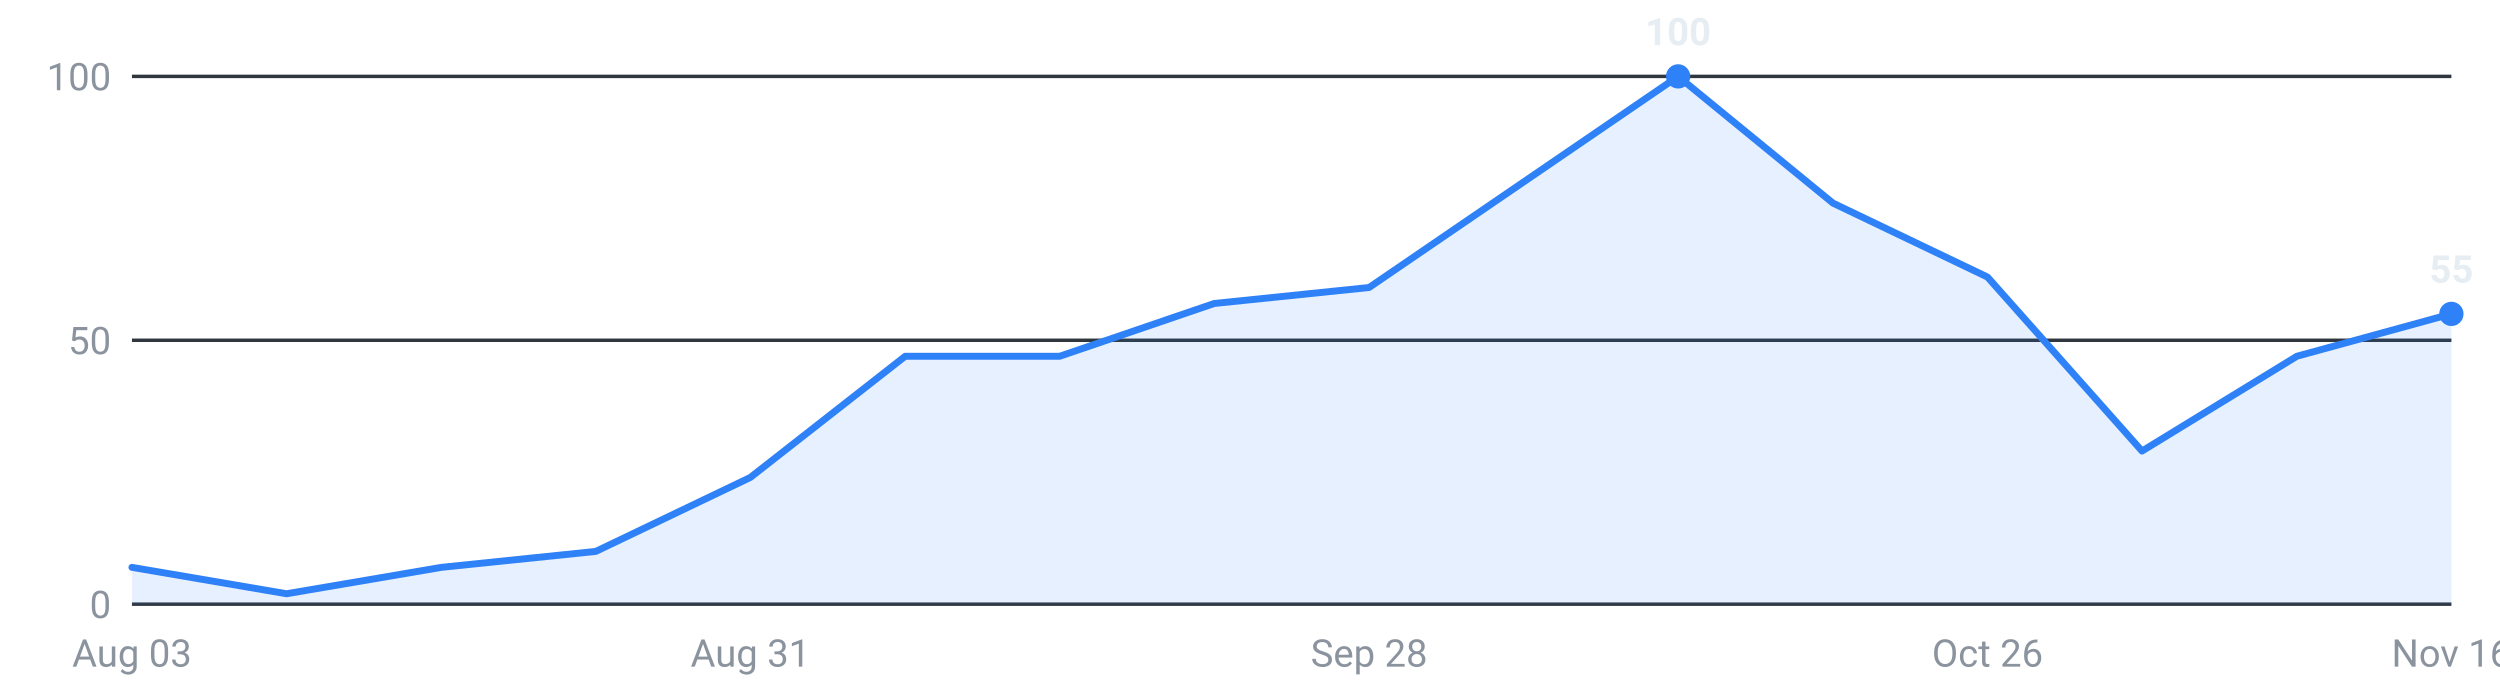
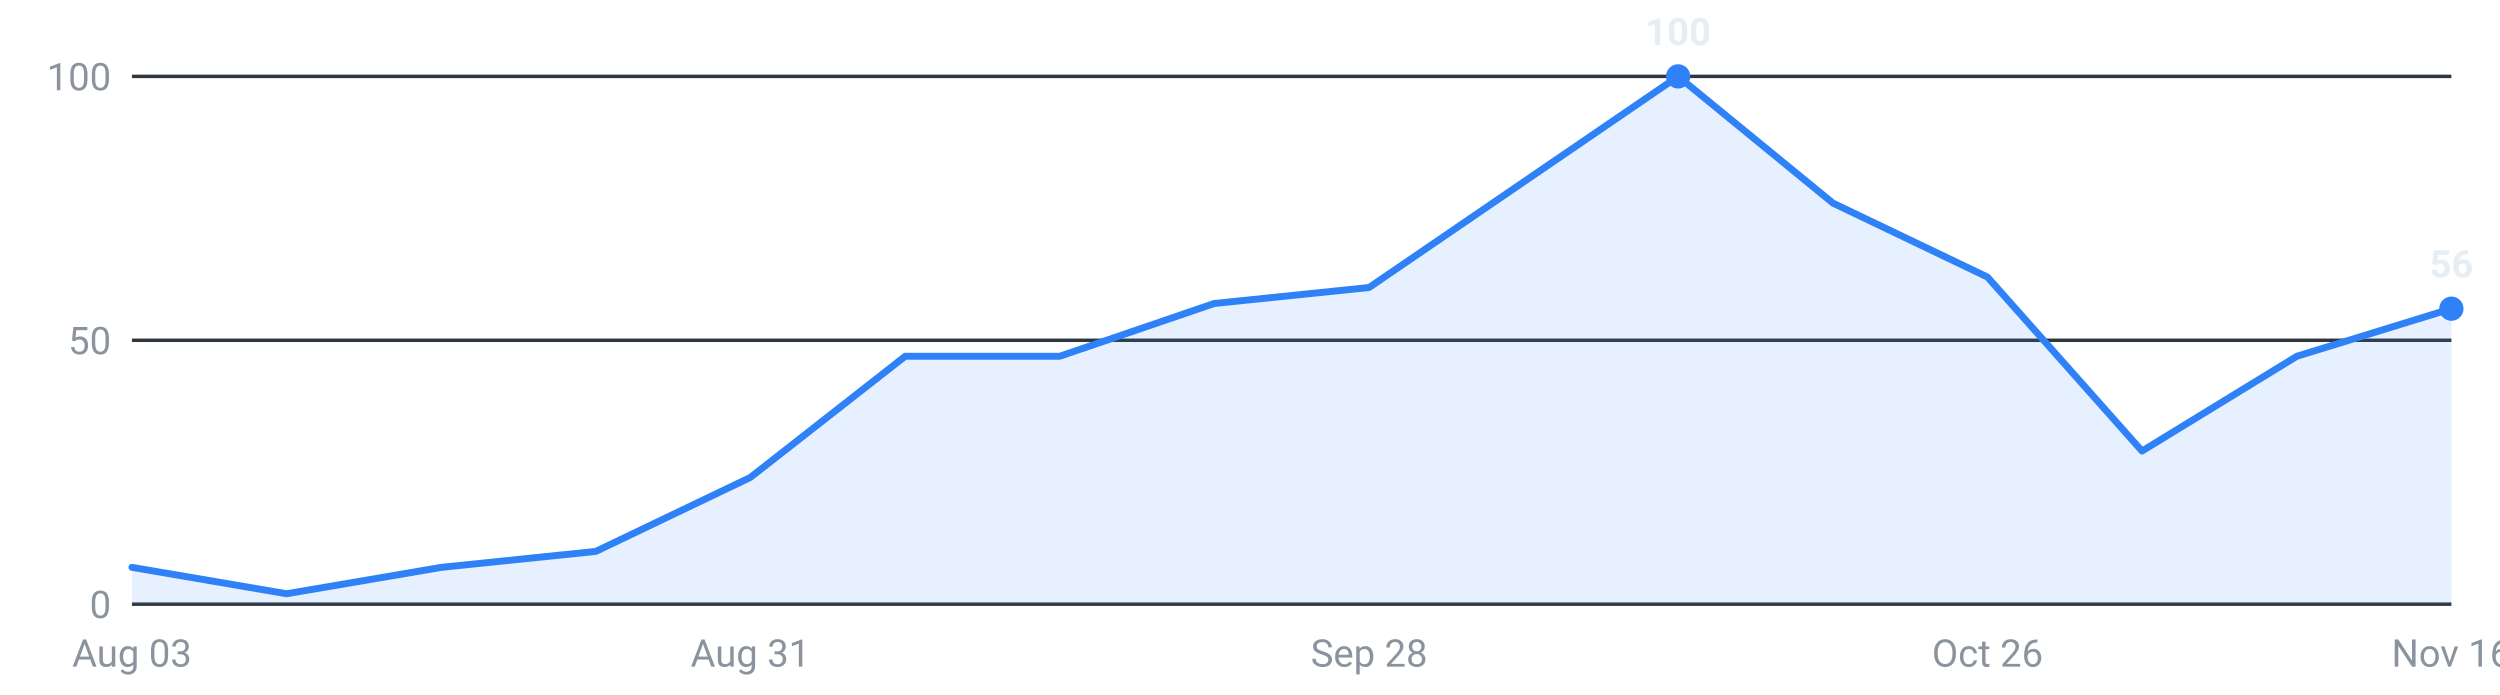
<svg xmlns="http://www.w3.org/2000/svg" viewBox="0 0 720 200" width="720" height="200" role="img" aria-label="Internships posted per week, last 16 weeks">
  <g font-family="-apple-system,Segoe UI,Roboto,sans-serif" font-size="11">
    <line x1="38" y1="174.0" x2="706" y2="174.0" stroke="#30363d" stroke-width="1" />
    <text x="32" y="178.0" text-anchor="end" fill="#8b949e">0</text>
    <line x1="38" y1="98.0" x2="706" y2="98.0" stroke="#30363d" stroke-width="1" />
    <text x="32" y="102.0" text-anchor="end" fill="#8b949e">50</text>
    <line x1="38" y1="22.0" x2="706" y2="22.0" stroke="#30363d" stroke-width="1" />
    <text x="32" y="26.0" text-anchor="end" fill="#8b949e">100</text>
-     <path d="M38.0,174 L38.0,163.4 L82.5,171.0 L127.1,163.4 L171.6,158.8 L216.1,137.5 L260.7,102.6 L305.2,102.6 L349.7,87.4 L394.3,82.8 L438.8,52.4 L483.3,22.0 L527.9,58.5 L572.4,79.8 L616.9,129.9 L661.5,102.6 L706.0,90.4 L706.0,174 Z" fill="#2f81f7" fill-opacity="0.12" />
-     <polyline points="38.0,163.4 82.5,171.0 127.1,163.4 171.6,158.8 216.1,137.5 260.7,102.6 305.2,102.6 349.7,87.4 394.3,82.8 438.8,52.4 483.3,22.0 527.9,58.5 572.4,79.8 616.9,129.9 661.5,102.6 706.0,90.4" fill="none" stroke="#2f81f7" stroke-width="2" stroke-linejoin="round" stroke-linecap="round" />
+     <path d="M38.0,174 L38.0,163.4 L82.5,171.0 L127.1,163.4 L171.6,158.8 L216.1,137.5 L260.7,102.6 L305.2,102.6 L349.7,87.4 L394.3,82.8 L438.8,52.4 L483.3,22.0 L527.9,58.5 L572.4,79.8 L616.9,129.9 L661.5,102.6 L706.0,88.9 L706.0,174 Z" fill="#2f81f7" fill-opacity="0.12" />
+     <polyline points="38.0,163.4 82.5,171.0 127.1,163.4 171.6,158.8 216.1,137.5 260.7,102.6 305.2,102.6 349.7,87.4 394.3,82.8 438.8,52.4 483.3,22.0 527.9,58.5 572.4,79.8 616.9,129.9 661.5,102.6 706.0,88.9" fill="none" stroke="#2f81f7" stroke-width="2" stroke-linejoin="round" stroke-linecap="round" />
    <circle cx="483.3" cy="22.0" r="3.5" fill="#2f81f7" />
    <text x="483.3" y="13.0" text-anchor="middle" fill="#e6edf3" font-weight="600">100</text>
-     <circle cx="706.0" cy="90.4" r="3.5" fill="#2f81f7" />
-     <text x="706.0" y="81.4" text-anchor="middle" fill="#e6edf3" font-weight="600">55</text>
+     <circle cx="706.0" cy="88.9" r="3.5" fill="#2f81f7" />
+     <text x="706.0" y="79.9" text-anchor="middle" fill="#e6edf3" font-weight="600">56</text>
    <text x="38.0" y="192" text-anchor="middle" fill="#8b949e">Aug 03</text>
    <text x="216.1" y="192" text-anchor="middle" fill="#8b949e">Aug 31</text>
    <text x="394.3" y="192" text-anchor="middle" fill="#8b949e">Sep 28</text>
    <text x="572.4" y="192" text-anchor="middle" fill="#8b949e">Oct 26</text>
    <text x="706.0" y="192" text-anchor="middle" fill="#8b949e">Nov 16</text>
  </g>
</svg>
